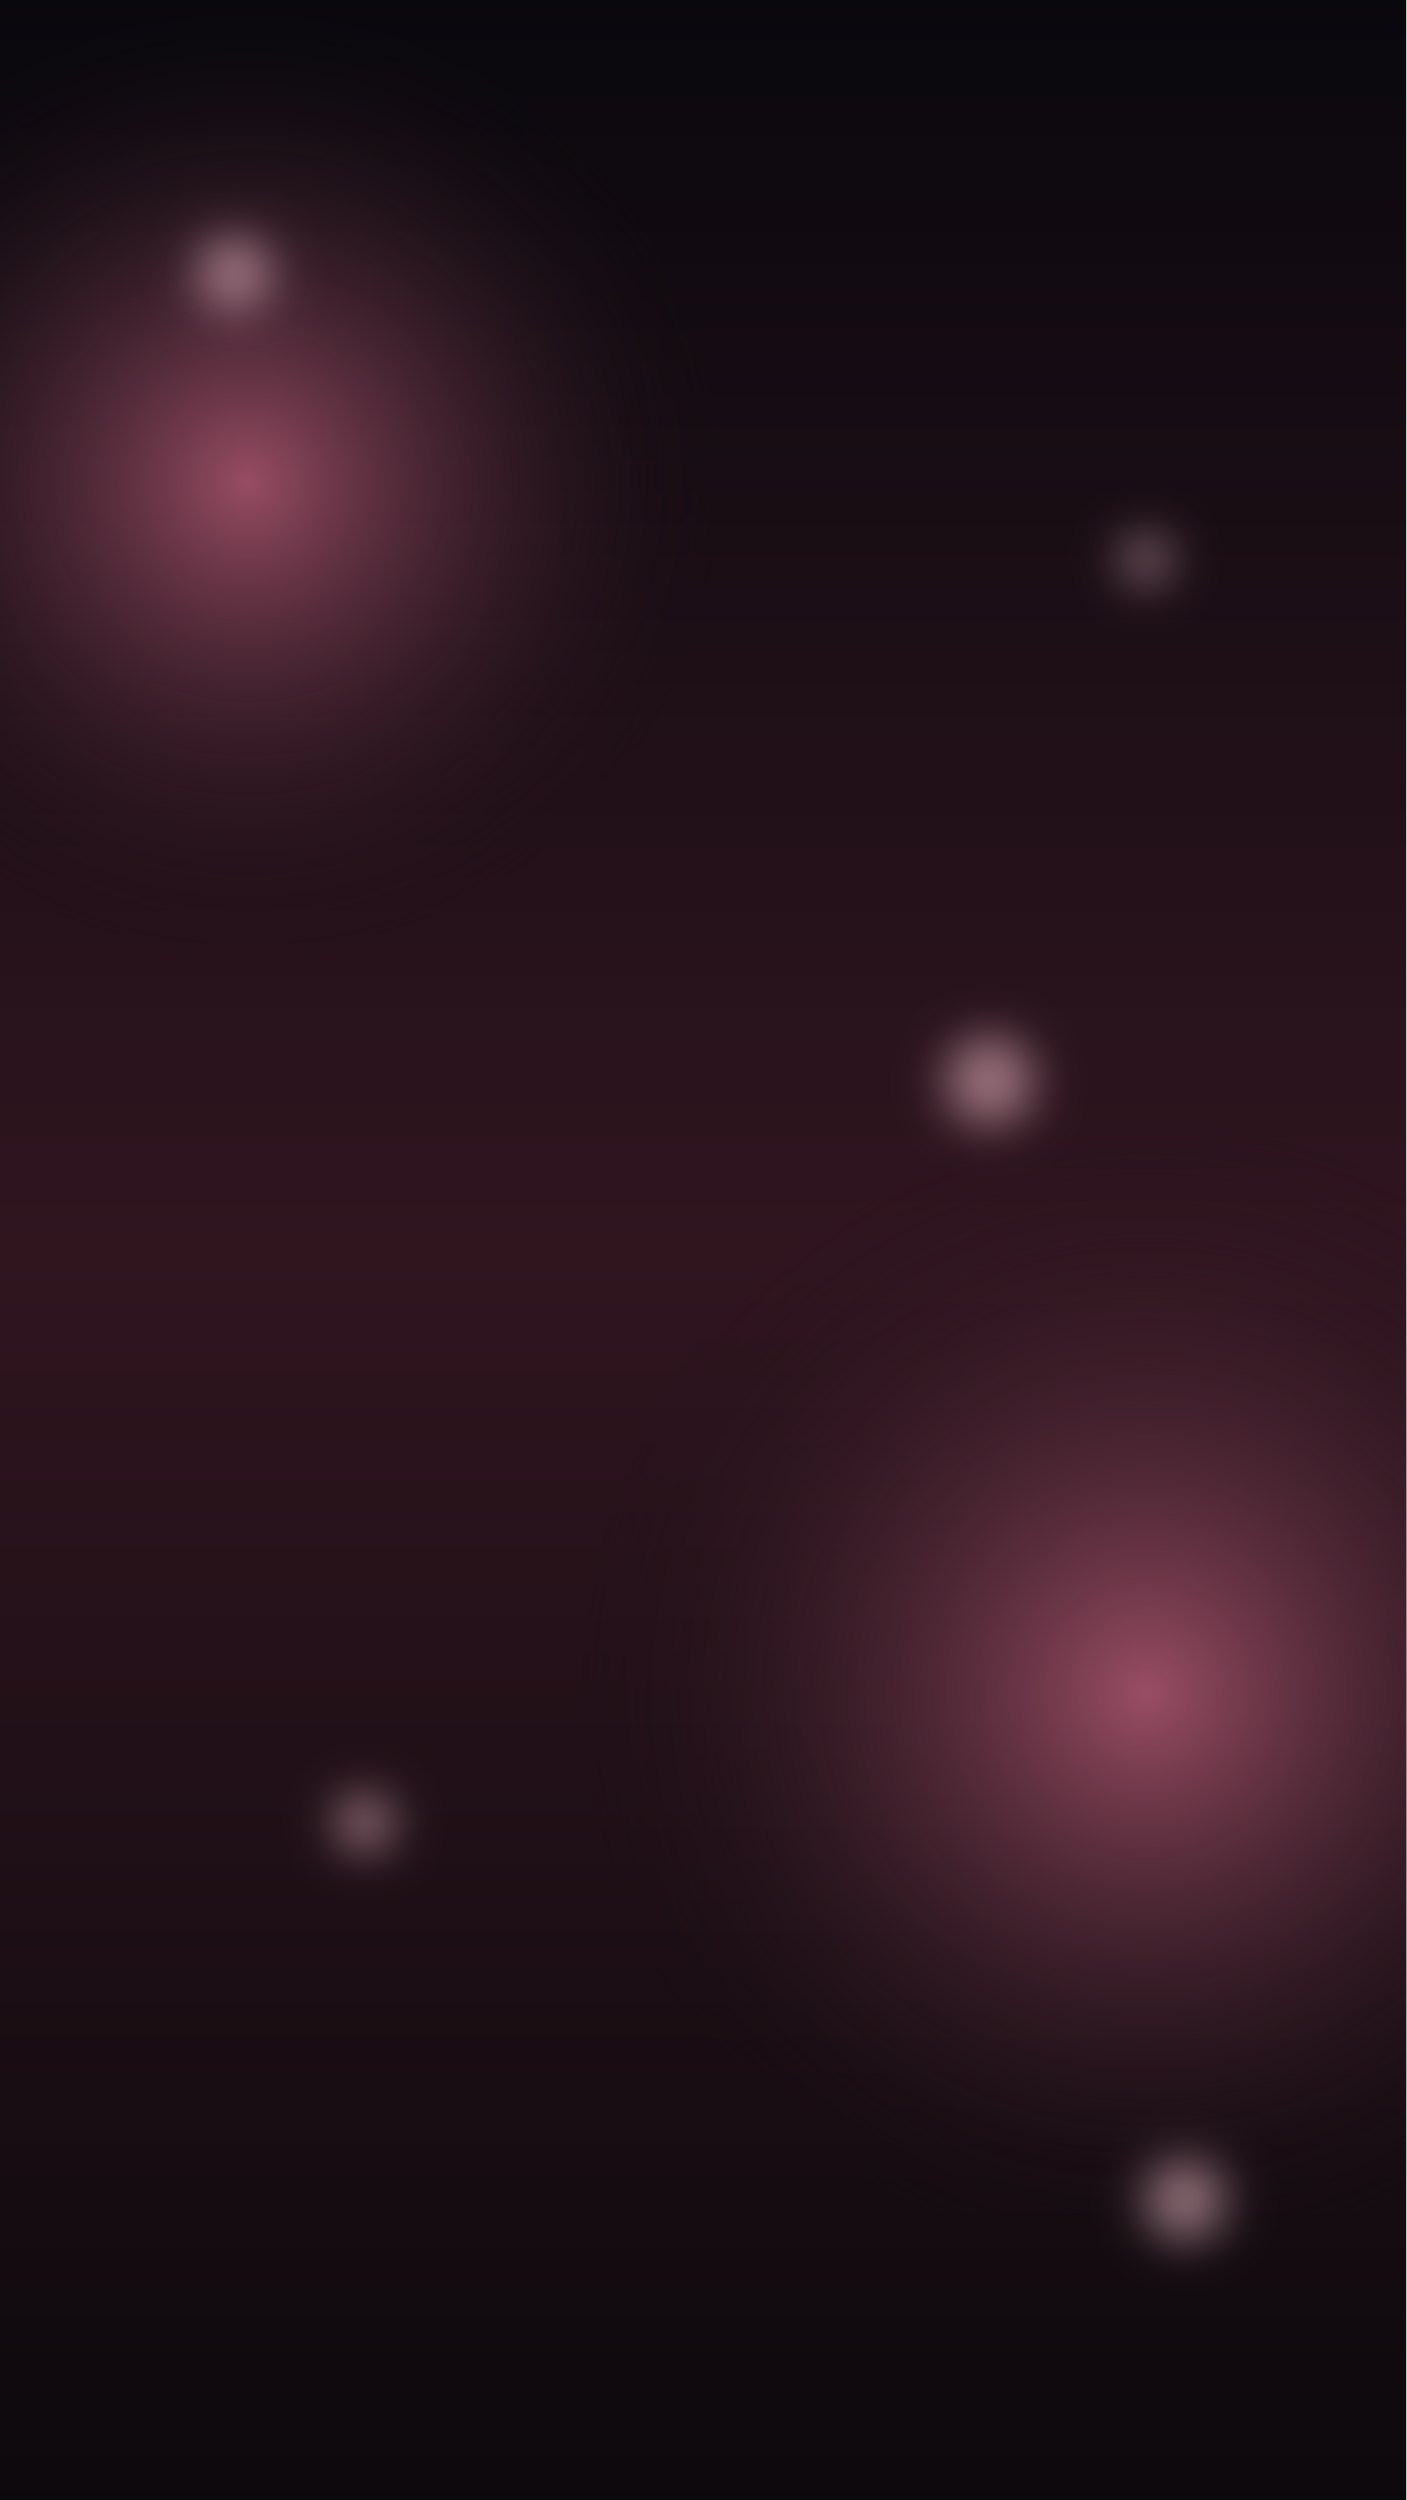
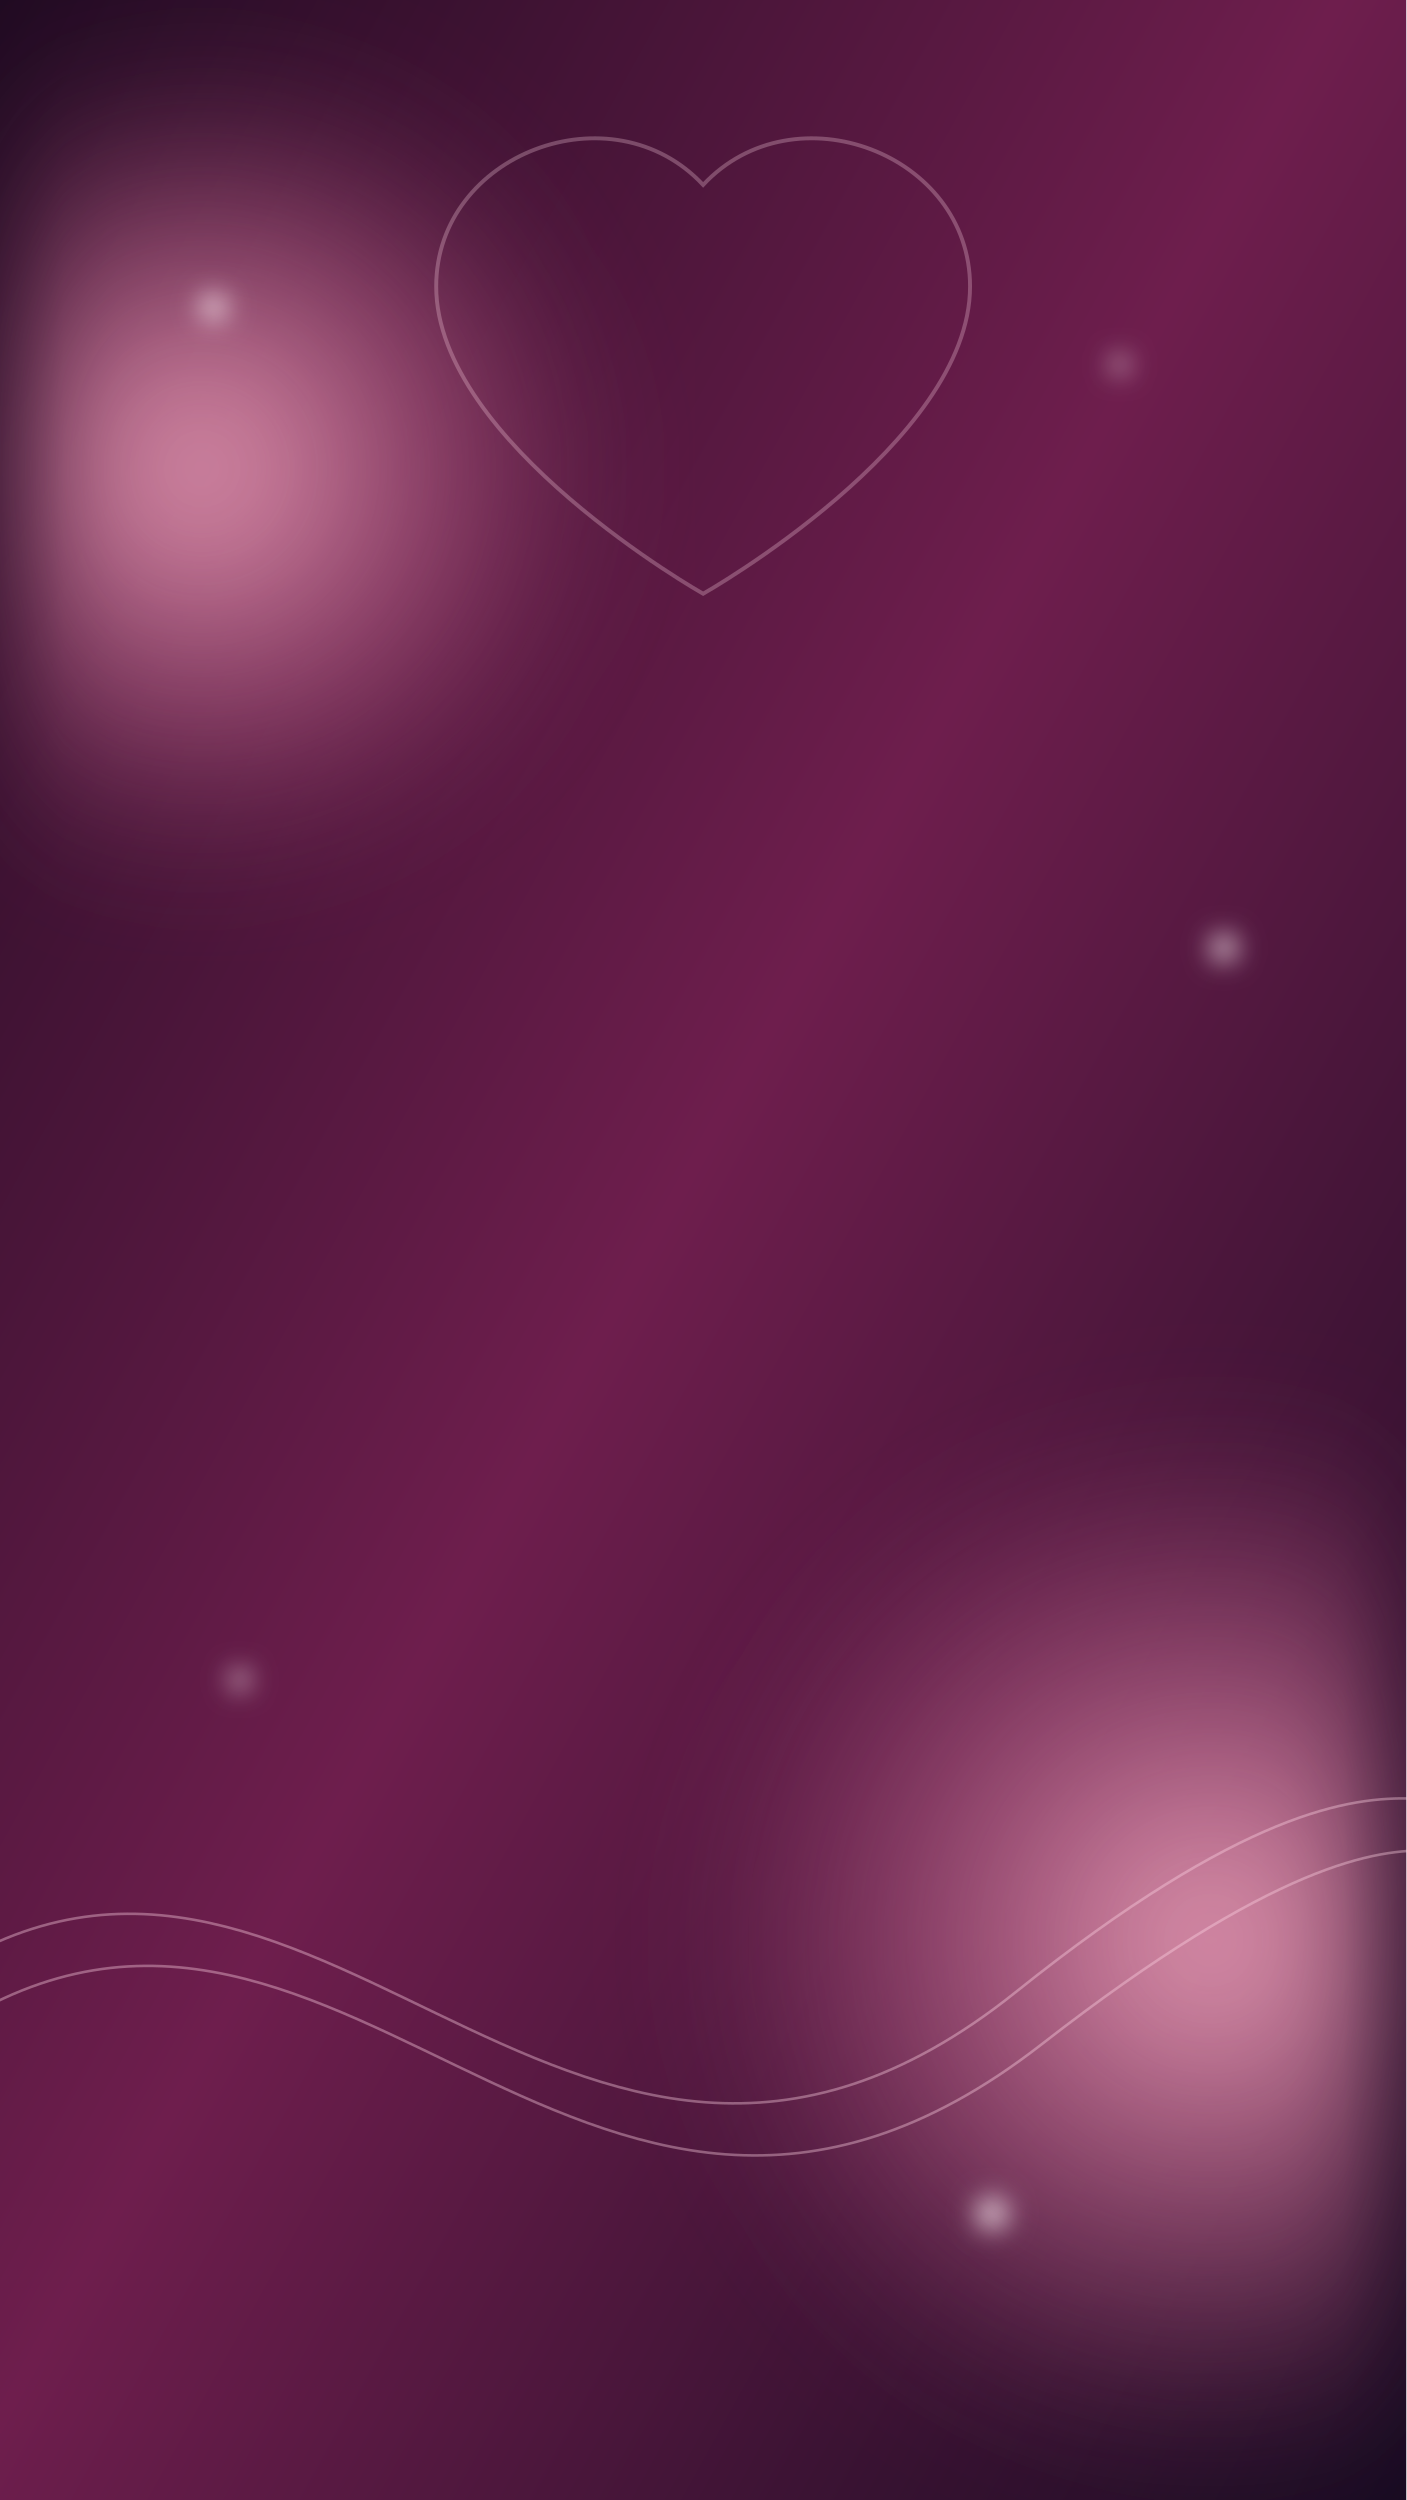
<svg xmlns="http://www.w3.org/2000/svg" width="1080" height="1920" viewBox="0 0 1080 1920">
  <defs>
-     <radialGradient id="a">
-       <stop stop-color="#b75d78" stop-opacity=".8" />
-       <stop offset="1" stop-color="#120b11" stop-opacity="0" />
+     <linearGradient id="sky" x1="0" y1="0" x2="1" y2="1">
+       <stop stop-color="#200B22" />
+       <stop offset=".48" stop-color="#6E1E4D" />
+       <stop offset="1" stop-color="#170B21" />
+     </linearGradient>
+     <radialGradient id="blush">
+       <stop stop-color="#FFB3C8" stop-opacity=".9" />
+       <stop offset="1" stop-color="#EC5E9D" stop-opacity="0" />
    </radialGradient>
-     <linearGradient id="b" x2="0" y2="1">
-       <stop stop-color="#09080d" />
-       <stop offset=".5" stop-color="#30151f" />
-       <stop offset="1" stop-color="#0c090c" />
-     </linearGradient>
-     <filter id="c">
-       <feGaussianBlur stdDeviation="18" />
+     <filter id="blur">
+       <feGaussianBlur stdDeviation="52" />
+     </filter>
+     <filter id="soft">
+       <feGaussianBlur stdDeviation="10" />
    </filter>
  </defs>
-   <rect width="1080" height="1920" fill="url(#b)" />
-   <circle cx="190" cy="370" r="370" fill="url(#a)" />
-   <circle cx="880" cy="1300" r="440" fill="url(#a)" />
-   <g fill="#f8c4d1" filter="url(#c)" opacity=".55">
-     <circle cx="180" cy="210" r="28" />
-     <circle cx="880" cy="430" r="18" />
-     <circle cx="760" cy="830" r="34" />
-     <circle cx="280" cy="1400" r="22" />
-     <circle cx="910" cy="1690" r="31" />
+   <rect width="1080" height="1920" fill="url(#sky)" />
+   <circle cx="155" cy="360" r="315" fill="url(#blush)" filter="url(#blur)" />
+   <circle cx="930" cy="1490" r="400" fill="url(#blush)" filter="url(#blur)" />
+   <g fill="none" stroke="#FFD6E5" stroke-opacity=".38" stroke-width="2">
+     <path d="M-80 1540C230 1290 430 1810 780 1530S1110 1490 1180 1300" />
+     <path d="M-70 1580C250 1330 440 1850 800 1570S1110 1530 1180 1340" />
  </g>
+   <g fill="#FFF0F6" opacity=".72" filter="url(#soft)">
+     <circle cx="164" cy="236" r="11" />
+     <circle cx="860" cy="280" r="7" />
+     <circle cx="940" cy="728" r="11" />
+     <circle cx="184" cy="1290" r="8" />
+     <circle cx="762" cy="1700" r="13" />
+   </g>
+   <path d="M540 142c-70-75-205-24-205 78 0 120 205 236 205 236s205-116 205-236c0-102-135-153-205-78Z" fill="none" stroke="#FFD7E6" stroke-opacity=".28" stroke-width="3" />
</svg>
